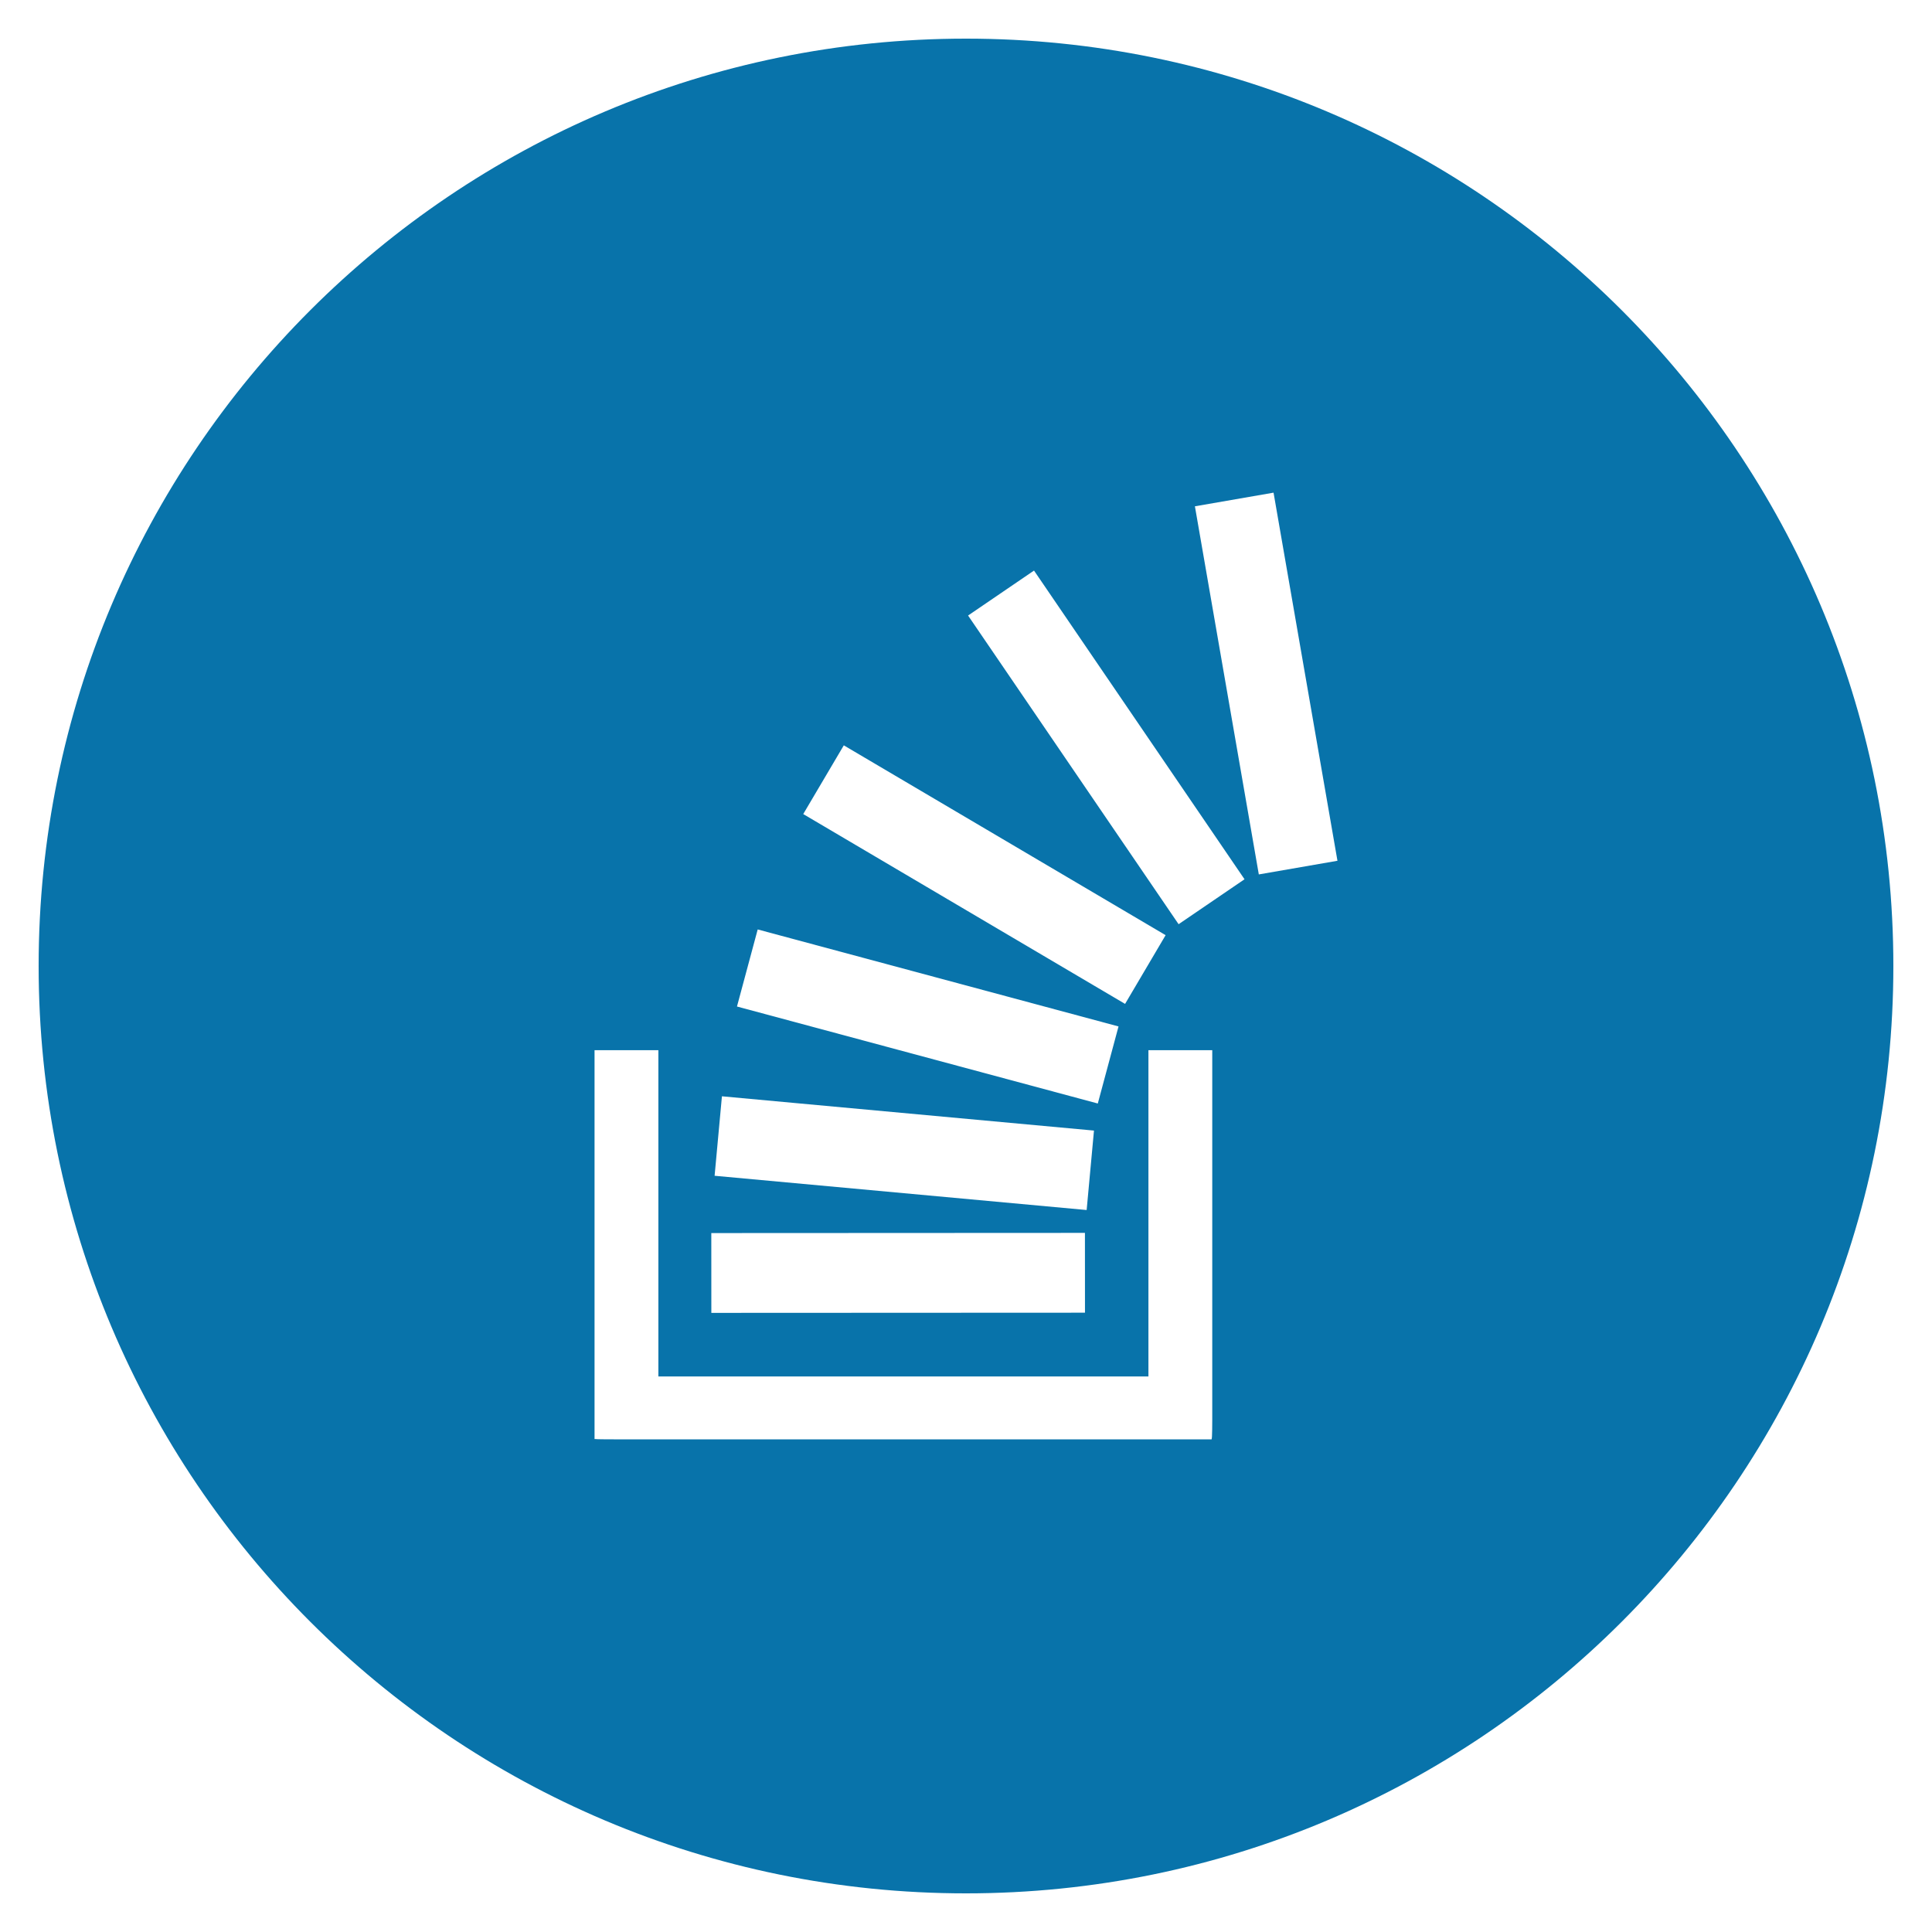
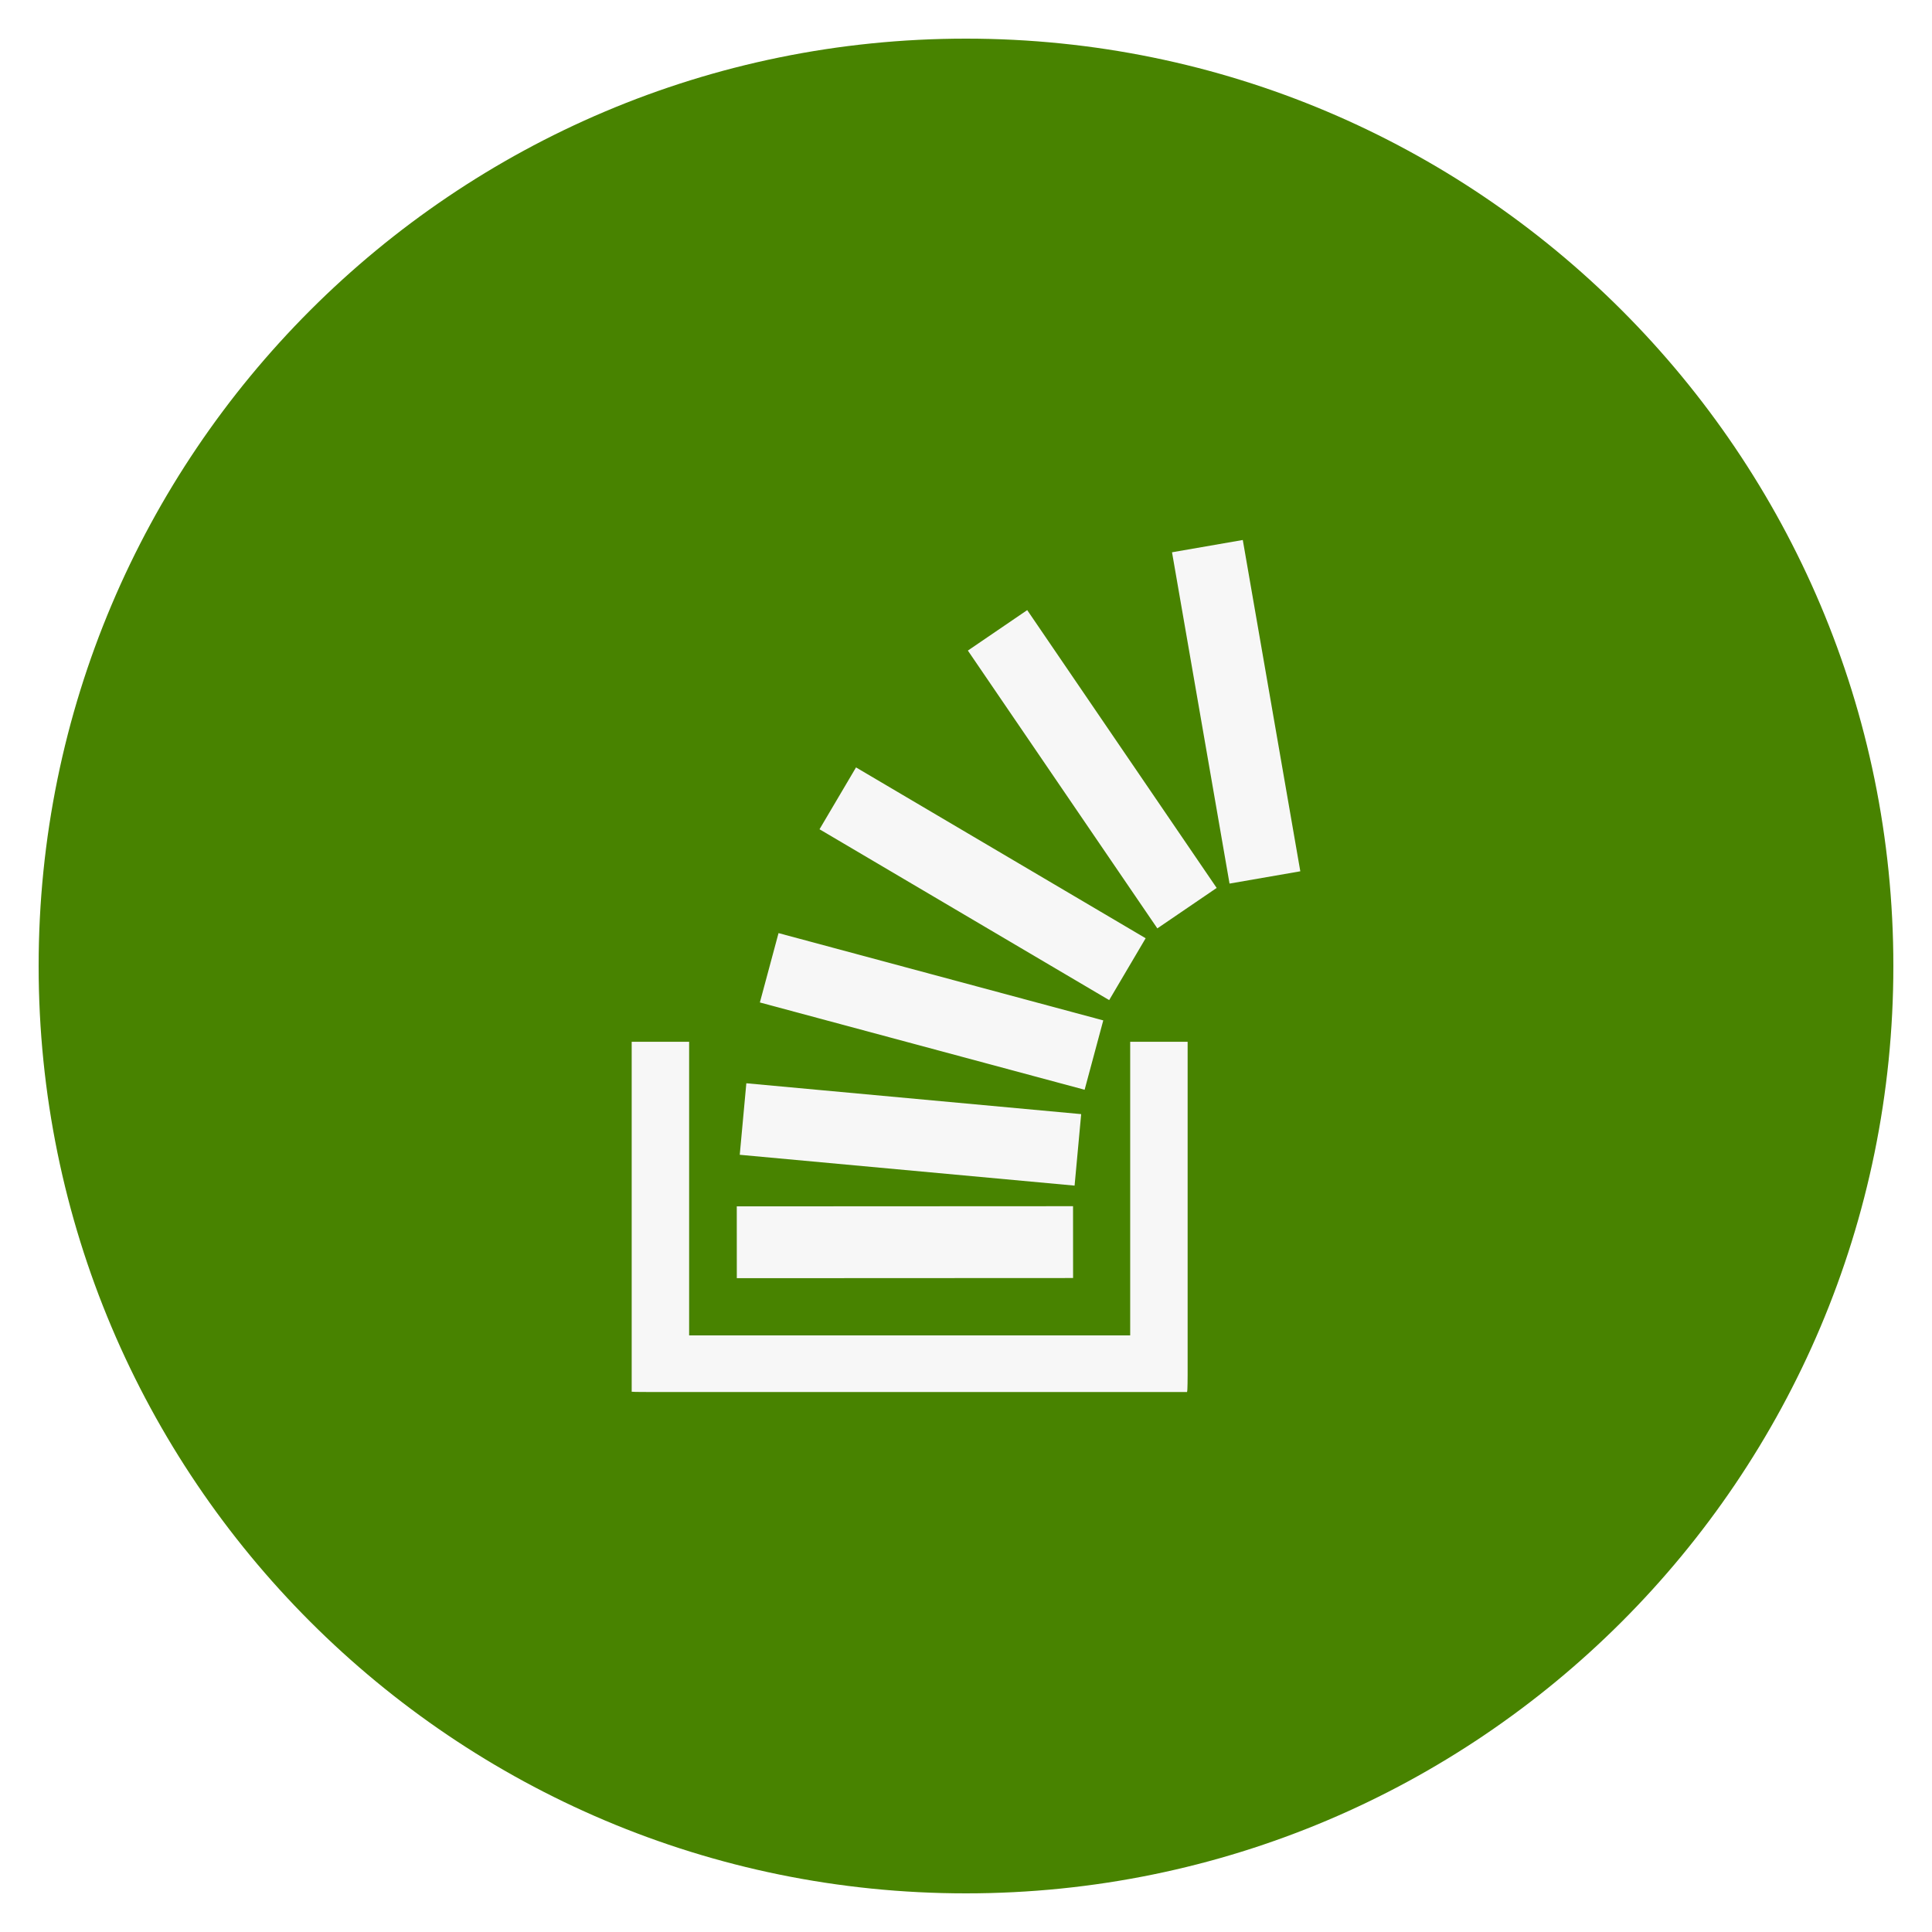
- <svg xmlns="http://www.w3.org/2000/svg" id="stackoverflow" class="custom-icon" version="1.1" viewBox="0 0 100 100" style="height: 100px; width: 100px;">
-   <circle class="outer-shape" cx="50" cy="50" r="48" style="opacity: 1; fill: rgb(8, 115, 170);" />
-   <path class="inner-shape" style="opacity: 1; fill: rgb(255, 255, 255);" transform="translate(25,25) scale(0.5)" d="M62.317,85.89l-38.679,0.018l-0.004-8.261l38.678-0.019L62.317,85.89z M88.453,39.107L81.837,1l-8.14,1.413l6.615,38.107 L88.453,39.107z M63.248,67.037l-38.514-3.549l-0.758,8.227l38.514,3.546L63.248,67.037z M65.789,56.257L28.437,46.216l-2.146,7.978 l37.353,10.041L65.789,56.257z M70.664,46.808L37.35,27.158l-4.199,7.114l33.317,19.651L70.664,46.808z M78.833,41.021L57.041,9.065 l-6.826,4.654l21.793,31.955L78.833,41.021z M68.885,58.716v33.772H18.154V58.716h-6.607v40.253h0.066 C11.612,99,13.541,99,13.541,99h61.886v-0.031c0.065,0,0.065-1.93,0.065-1.93V58.716H68.885z" />
+ <svg xmlns="http://www.w3.org/2000/svg" id="stackoverflow" class="custom-icon" version="1.1" viewBox="0 0 100 100" style="height: 90px; width: 90px;">
+   <circle class="outer-shape" cx="50" cy="50" r="48" style="opacity: 1; fill: rgb(72, 131, 0);" />
+   <path class="inner-shape" style="opacity: 1; fill: rgb(247, 247, 247);" transform="translate(27.5,27.5) scale(0.45)" d="M62.317,85.89l-38.679,0.018l-0.004-8.261l38.678-0.019L62.317,85.89z M88.453,39.107L81.837,1l-8.14,1.413l6.615,38.107 L88.453,39.107z M63.248,67.037l-38.514-3.549l-0.758,8.227l38.514,3.546L63.248,67.037z M65.789,56.257L28.437,46.216l-2.146,7.978 l37.353,10.041L65.789,56.257z M70.664,46.808L37.35,27.158l-4.199,7.114l33.317,19.651L70.664,46.808z M78.833,41.021L57.041,9.065 l-6.826,4.654l21.793,31.955L78.833,41.021z M68.885,58.716v33.772H18.154V58.716h-6.607v40.253h0.066 C11.612,99,13.541,99,13.541,99h61.886v-0.031c0.065,0,0.065-1.93,0.065-1.93V58.716H68.885z" />
</svg>
